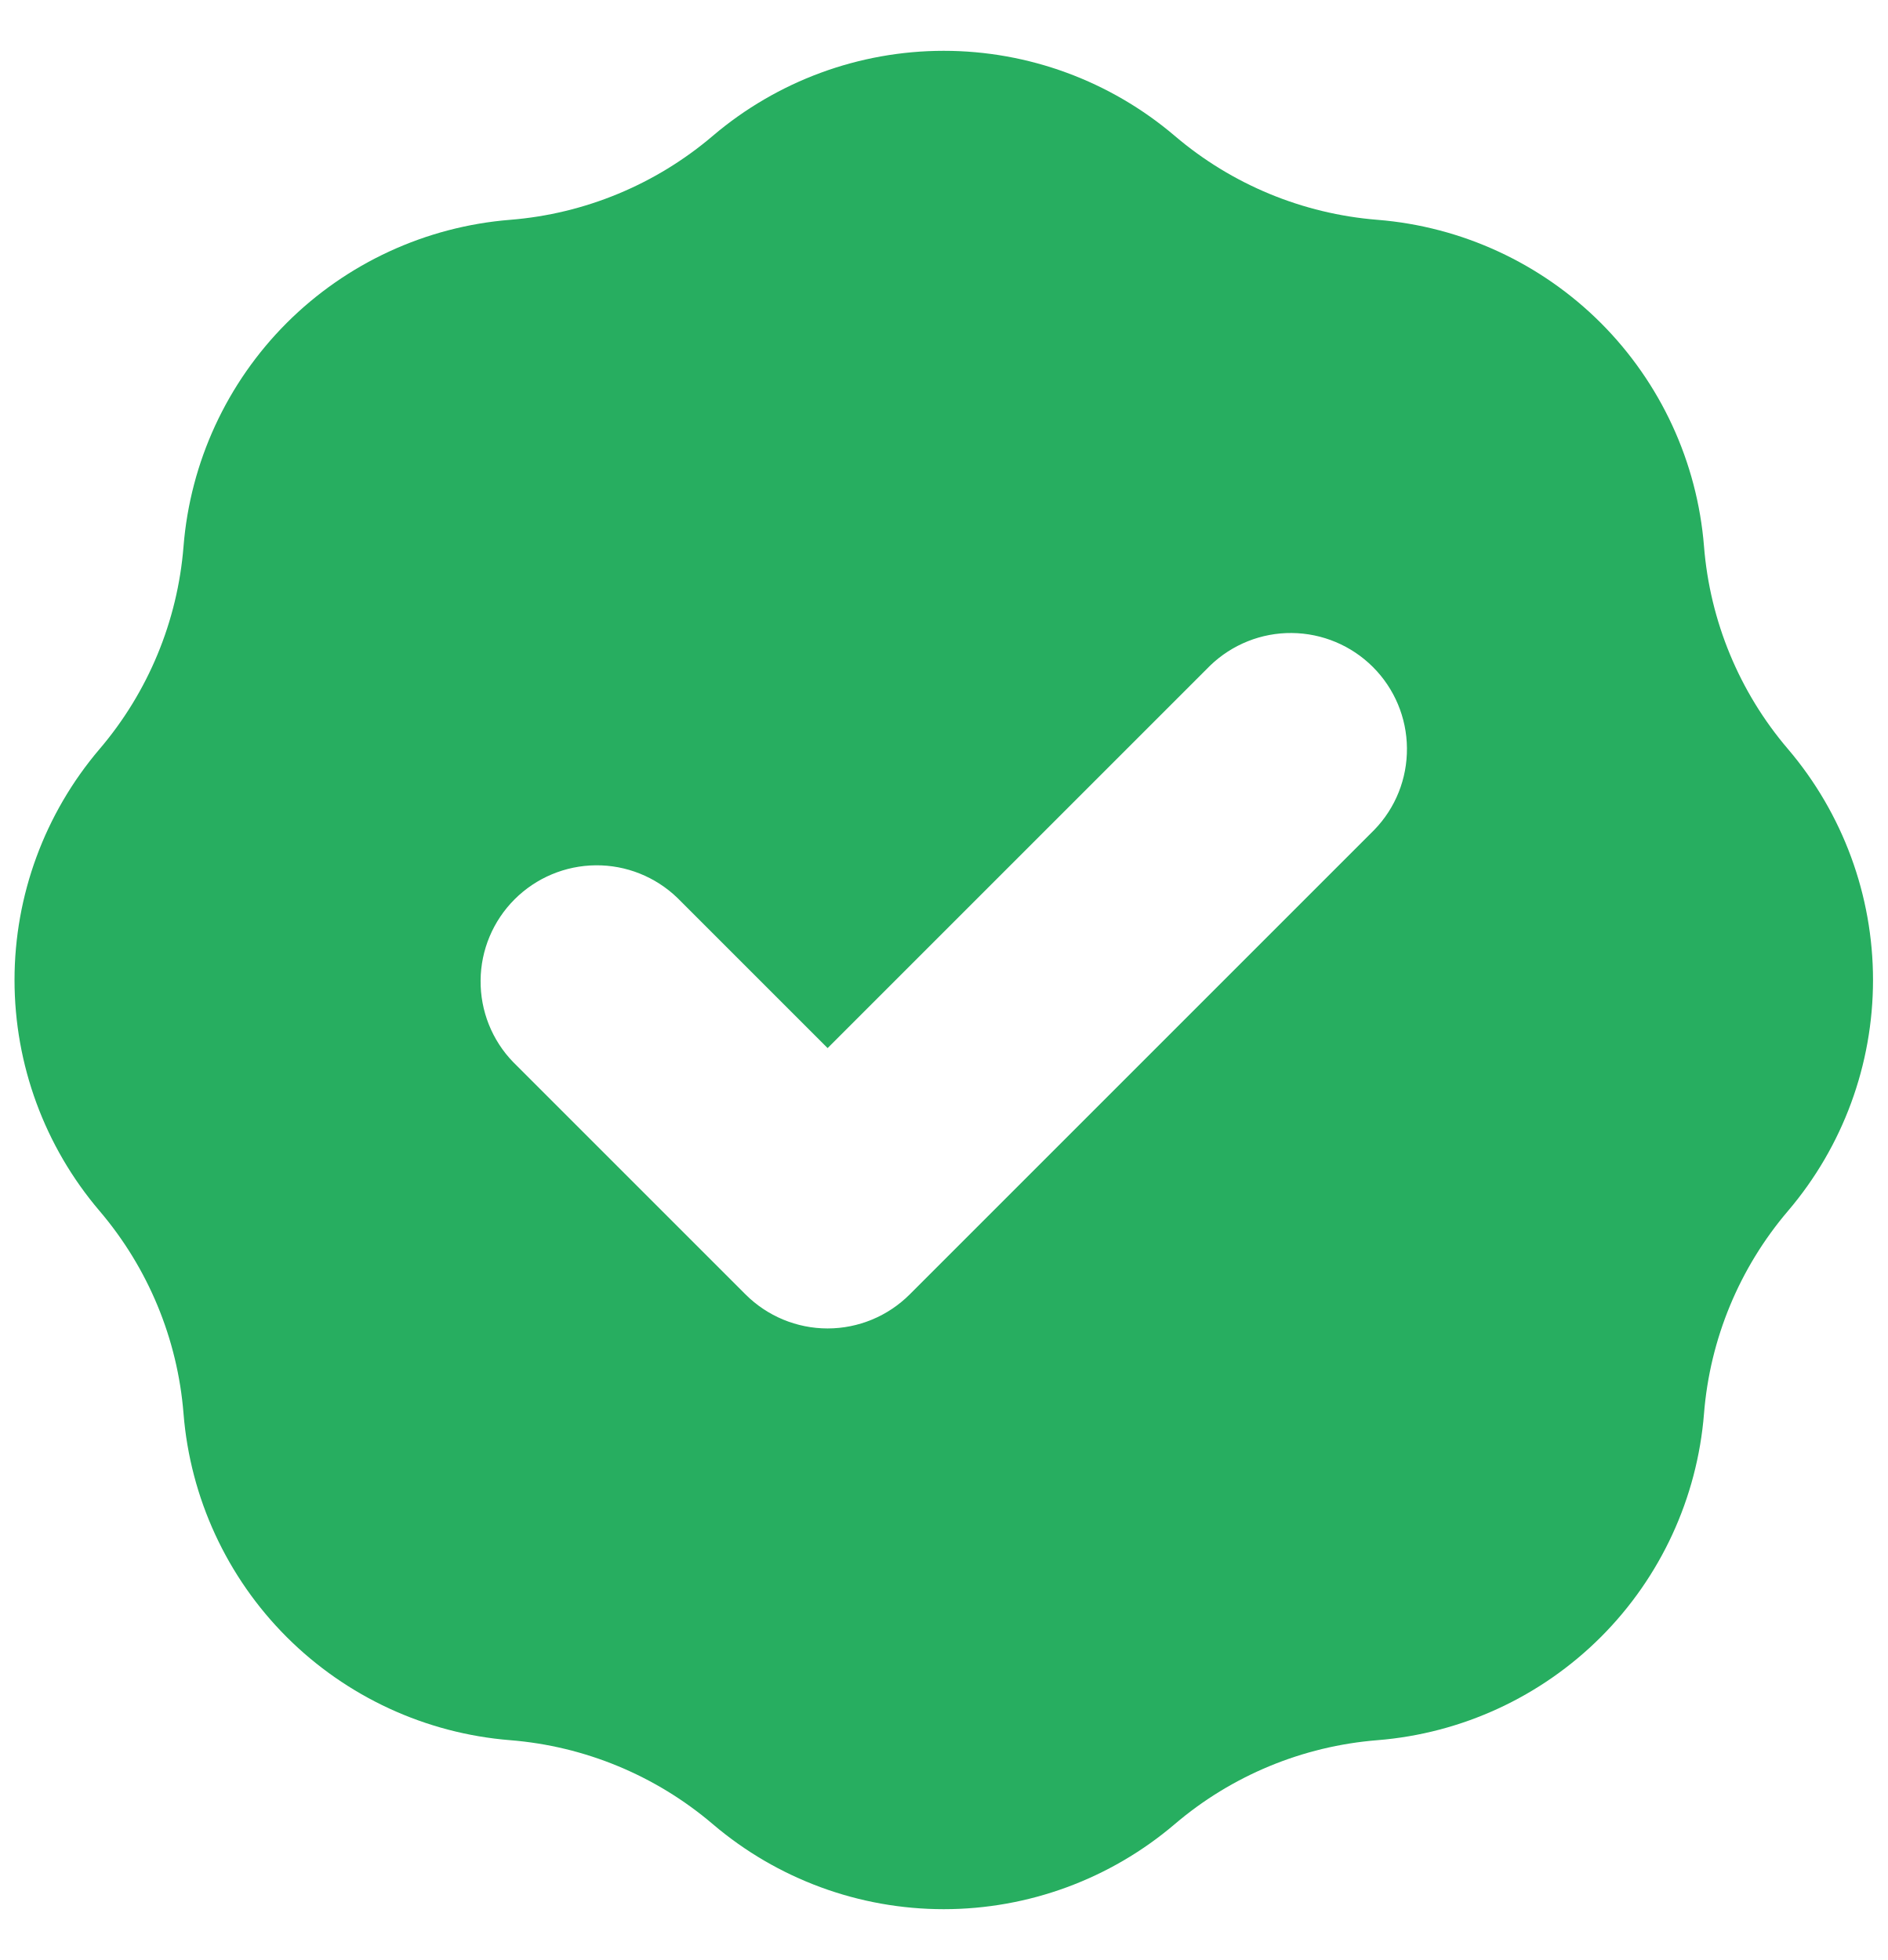
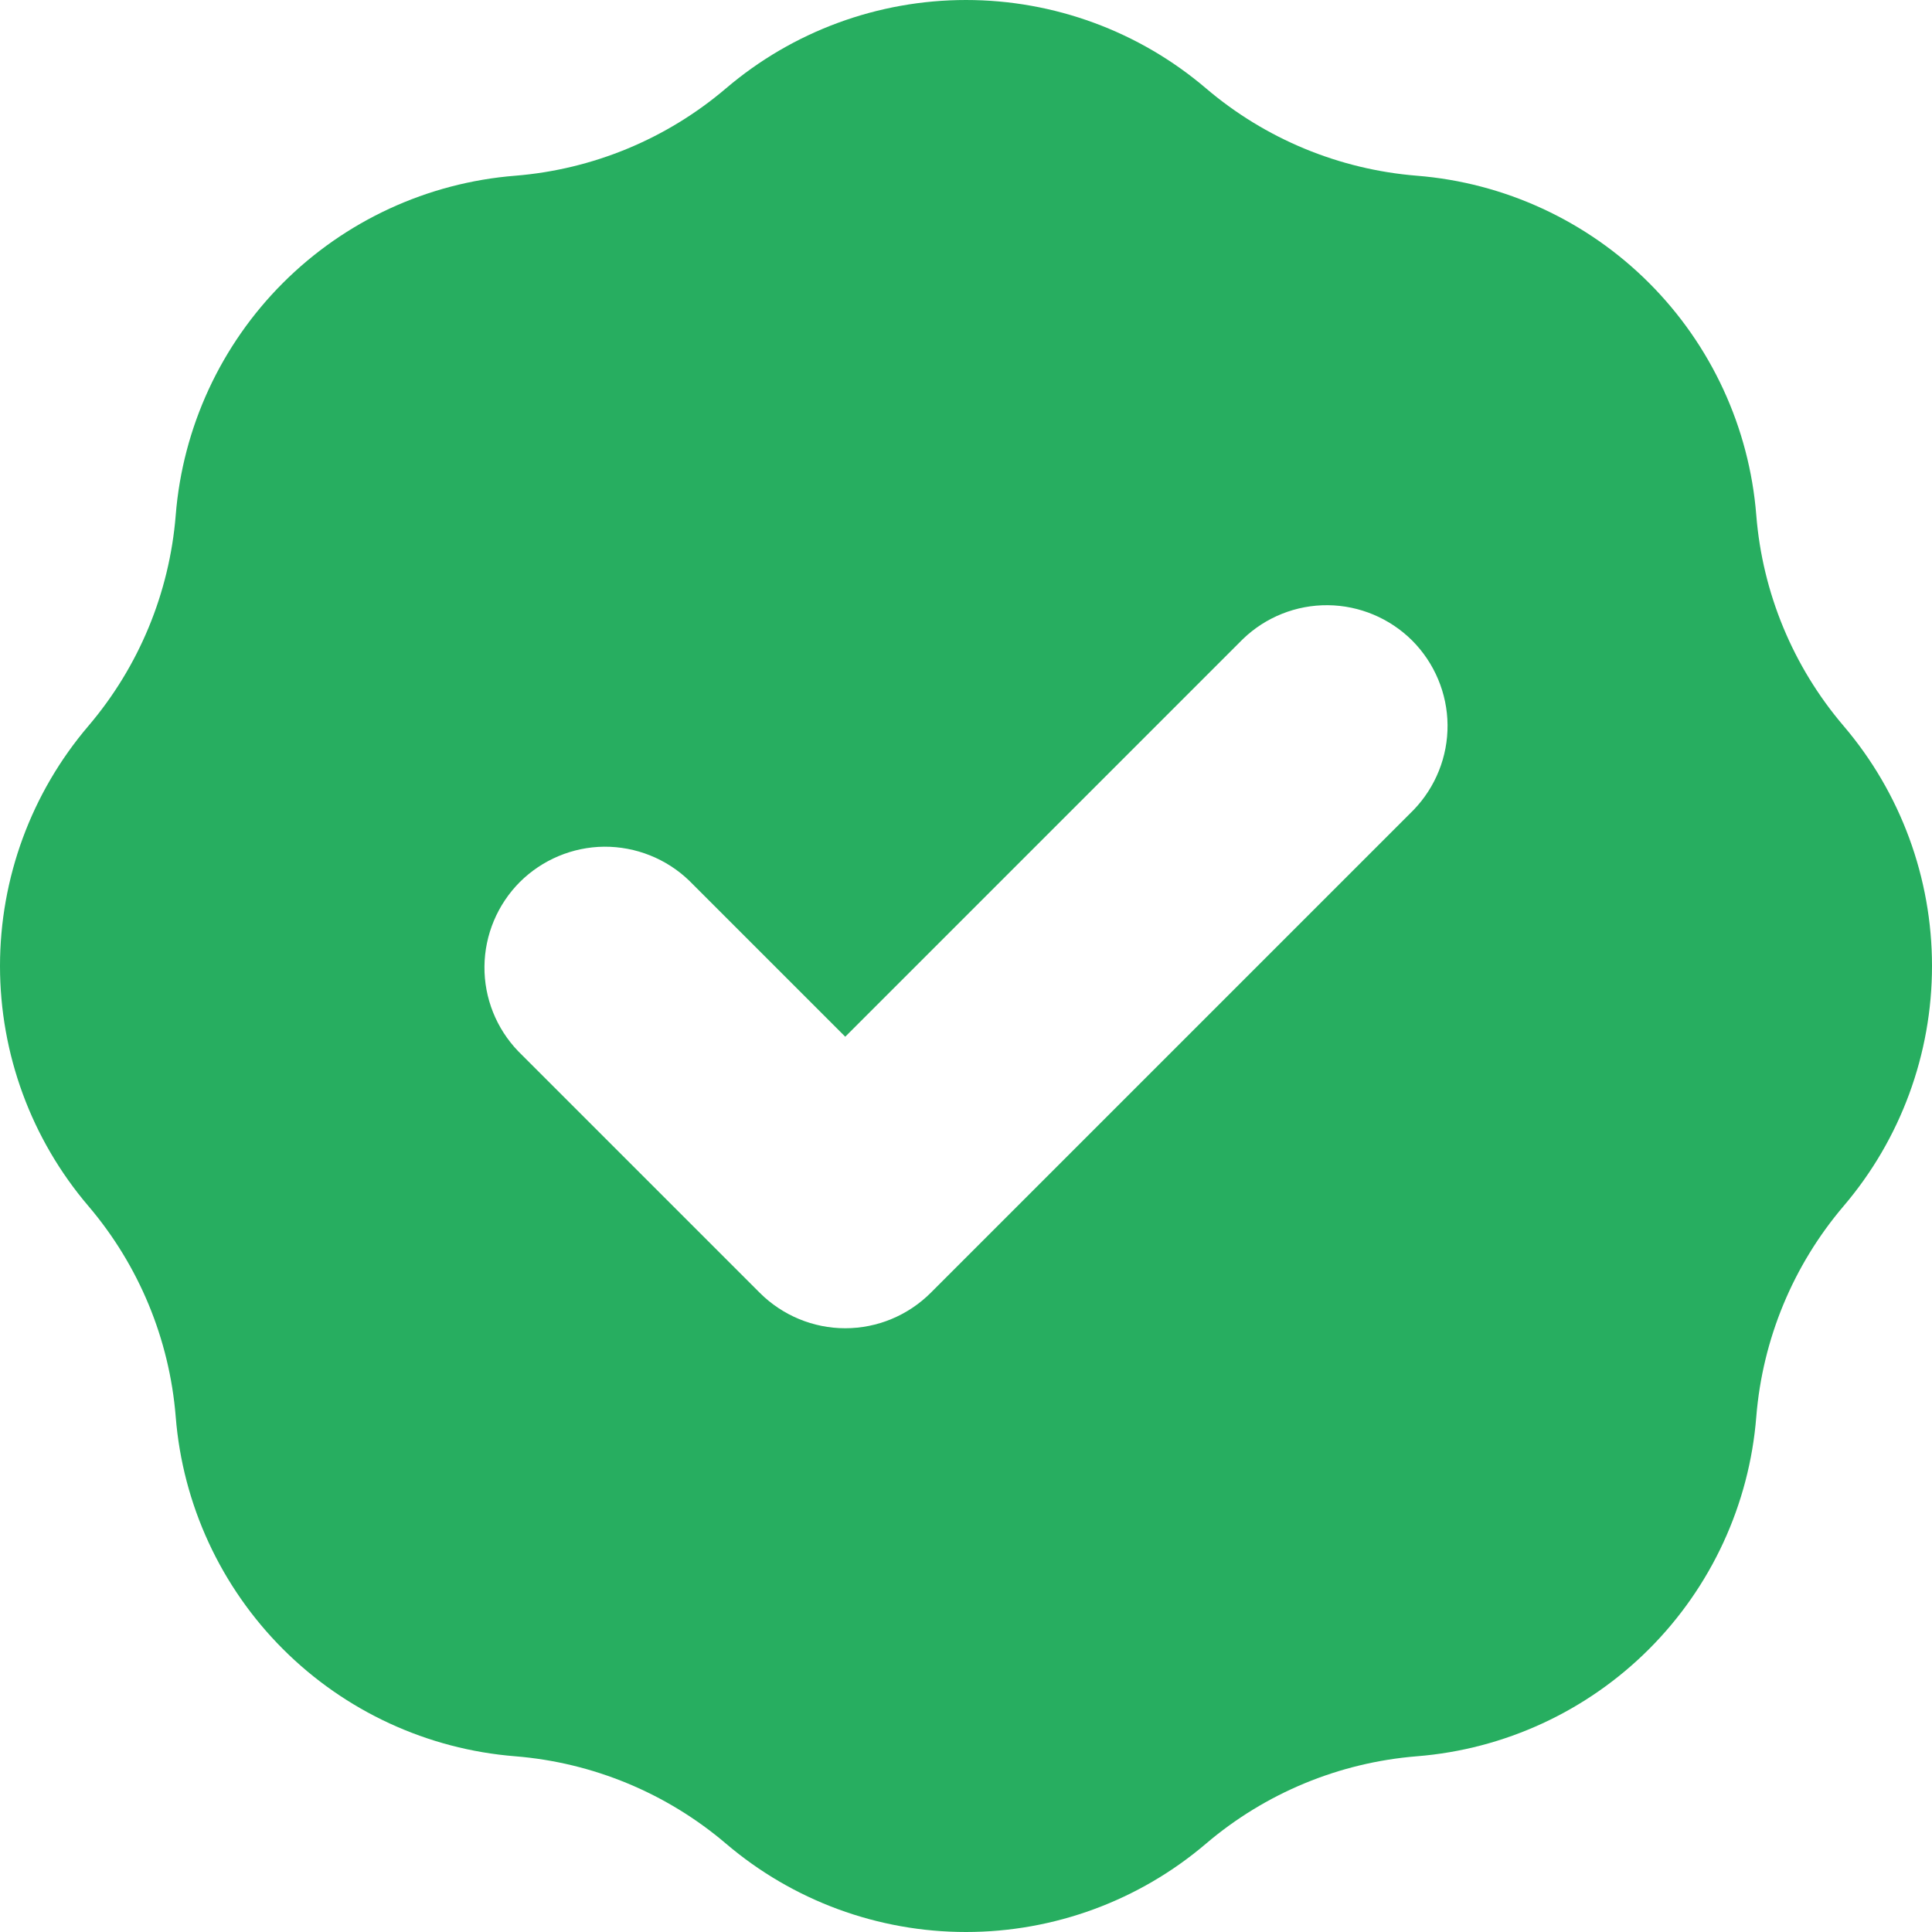
- <svg xmlns="http://www.w3.org/2000/svg" width="26" height="27" viewBox="0 0 26 27" fill="none">
-   <path fill-rule="evenodd" clip-rule="evenodd" d="M7.027 3.028C8.056 2.946 9.033 2.541 9.819 1.871C10.707 1.116 11.834 0.7 13 0.7C14.166 0.7 15.293 1.116 16.181 1.871C16.966 2.541 17.944 2.946 18.973 3.028C20.135 3.121 21.226 3.625 22.051 4.449C22.875 5.274 23.379 6.365 23.472 7.527C23.554 8.556 23.958 9.534 24.629 10.319C25.385 11.207 25.8 12.335 25.8 13.5C25.8 14.666 25.385 15.794 24.629 16.681C23.959 17.467 23.554 18.444 23.472 19.473C23.379 20.635 22.875 21.727 22.051 22.551C21.226 23.375 20.135 23.879 18.973 23.972C17.944 24.054 16.966 24.459 16.181 25.129C15.293 25.885 14.166 26.3 13 26.3C11.834 26.3 10.707 25.885 9.819 25.129C9.033 24.459 8.056 24.054 7.027 23.972C5.865 23.879 4.774 23.375 3.949 22.551C3.125 21.727 2.621 20.635 2.528 19.473C2.446 18.444 2.041 17.467 1.371 16.681C0.615 15.794 0.2 14.666 0.2 13.5C0.2 12.335 0.615 11.207 1.371 10.319C2.041 9.534 2.446 8.557 2.528 7.527C2.621 6.365 3.125 5.274 3.949 4.449C4.774 3.625 5.865 3.121 7.027 3.028ZM18.931 11.431C19.223 11.13 19.384 10.726 19.38 10.306C19.377 9.886 19.208 9.485 18.912 9.189C18.615 8.892 18.214 8.724 17.794 8.72C17.375 8.716 16.971 8.878 16.669 9.169L11.4 14.438L9.331 12.369C9.029 12.078 8.625 11.916 8.206 11.92C7.786 11.924 7.385 12.092 7.088 12.389C6.792 12.685 6.623 13.086 6.62 13.506C6.616 13.925 6.777 14.33 7.069 14.631L10.269 17.831C10.569 18.131 10.976 18.3 11.4 18.3C11.824 18.3 12.231 18.131 12.531 17.831L18.931 11.431Z" fill="#27AE60" />
+ <svg xmlns="http://www.w3.org/2000/svg" width="20" height="20" viewBox="0 0 20 20" fill="none">
+   <path fill-rule="evenodd" clip-rule="evenodd" d="M5.334 1.819C6.138 1.754 6.901 1.438 7.515 0.915C8.208 0.324 9.089 0 10 0C10.911 0 11.792 0.324 12.485 0.915C13.099 1.438 13.862 1.754 14.666 1.819C15.574 1.891 16.427 2.285 17.071 2.929C17.715 3.573 18.109 4.426 18.181 5.334C18.245 6.137 18.561 6.901 19.085 7.515C19.676 8.208 20 9.089 20 10C20 10.911 19.676 11.792 19.085 12.485C18.562 13.099 18.246 13.862 18.181 14.666C18.109 15.574 17.715 16.427 17.071 17.071C16.427 17.715 15.574 18.109 14.666 18.181C13.862 18.246 13.099 18.562 12.485 19.085C11.792 19.676 10.911 20 10 20C9.089 20 8.208 19.676 7.515 19.085C6.901 18.562 6.138 18.246 5.334 18.181C4.426 18.109 3.573 17.715 2.929 17.071C2.285 16.427 1.891 15.574 1.819 14.666C1.754 13.862 1.438 13.099 0.915 12.485C0.324 11.792 0 10.911 0 10C0 9.089 0.324 8.208 0.915 7.515C1.438 6.901 1.754 6.138 1.819 5.334C1.891 4.426 2.285 3.573 2.929 2.929C3.573 2.285 4.426 1.891 5.334 1.819ZM14.634 8.384C14.861 8.148 14.988 7.832 14.985 7.504C14.982 7.177 14.85 6.863 14.619 6.631C14.387 6.4 14.073 6.268 13.746 6.265C13.418 6.262 13.102 6.388 12.866 6.616L8.75 10.732L7.134 9.116C6.898 8.889 6.582 8.763 6.254 8.765C5.927 8.768 5.613 8.9 5.381 9.131C5.15 9.363 5.018 9.677 5.015 10.005C5.012 10.332 5.138 10.648 5.366 10.884L7.866 13.384C8.101 13.618 8.419 13.75 8.75 13.75C9.081 13.75 9.399 13.618 9.634 13.384L14.634 8.384Z" fill="#27AE60" />
</svg>
